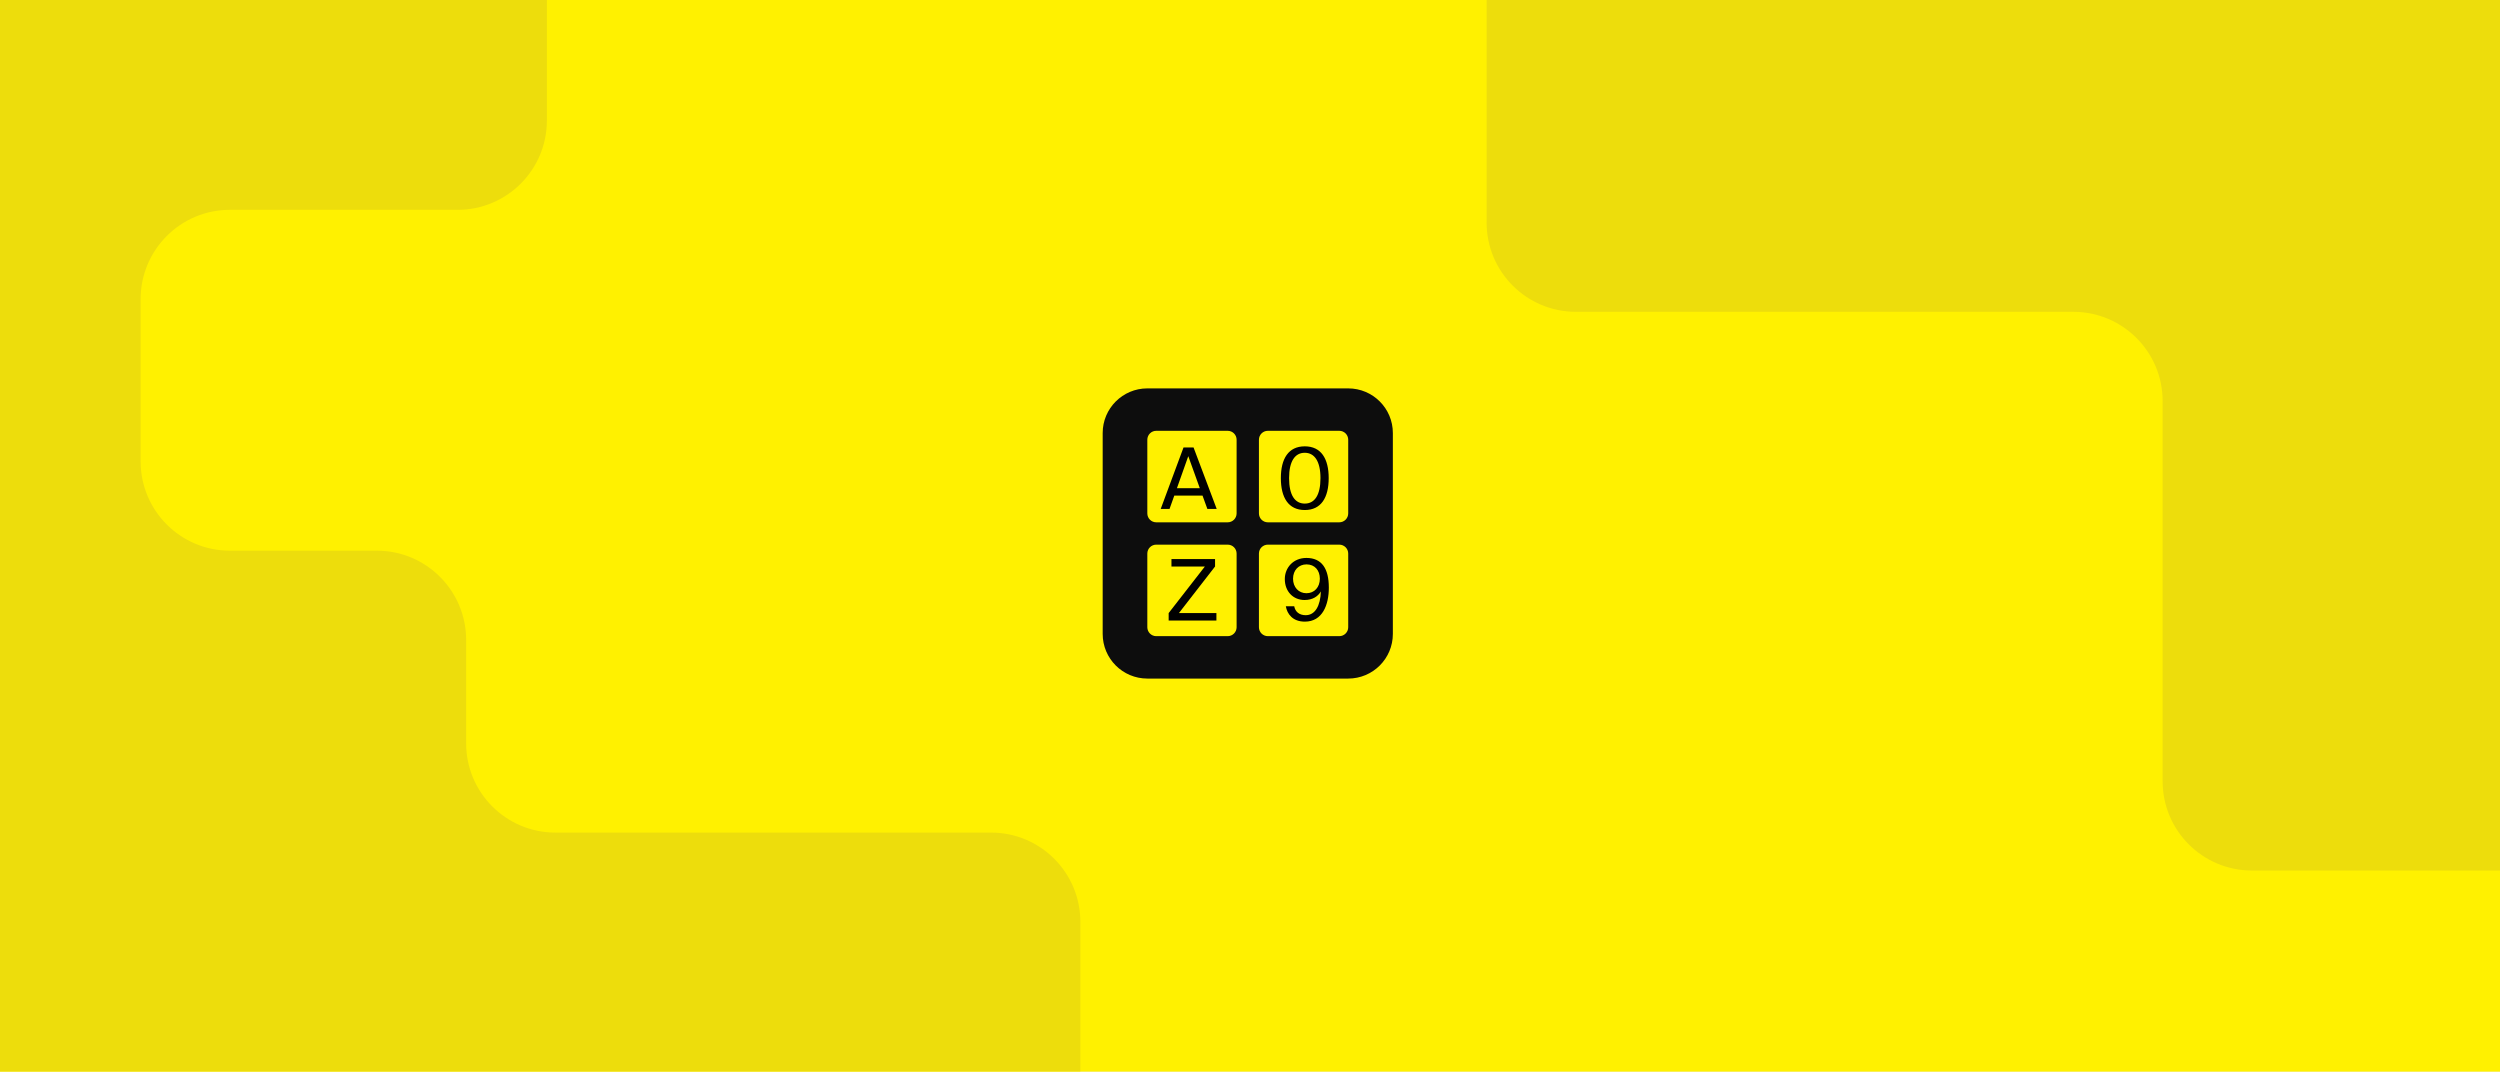
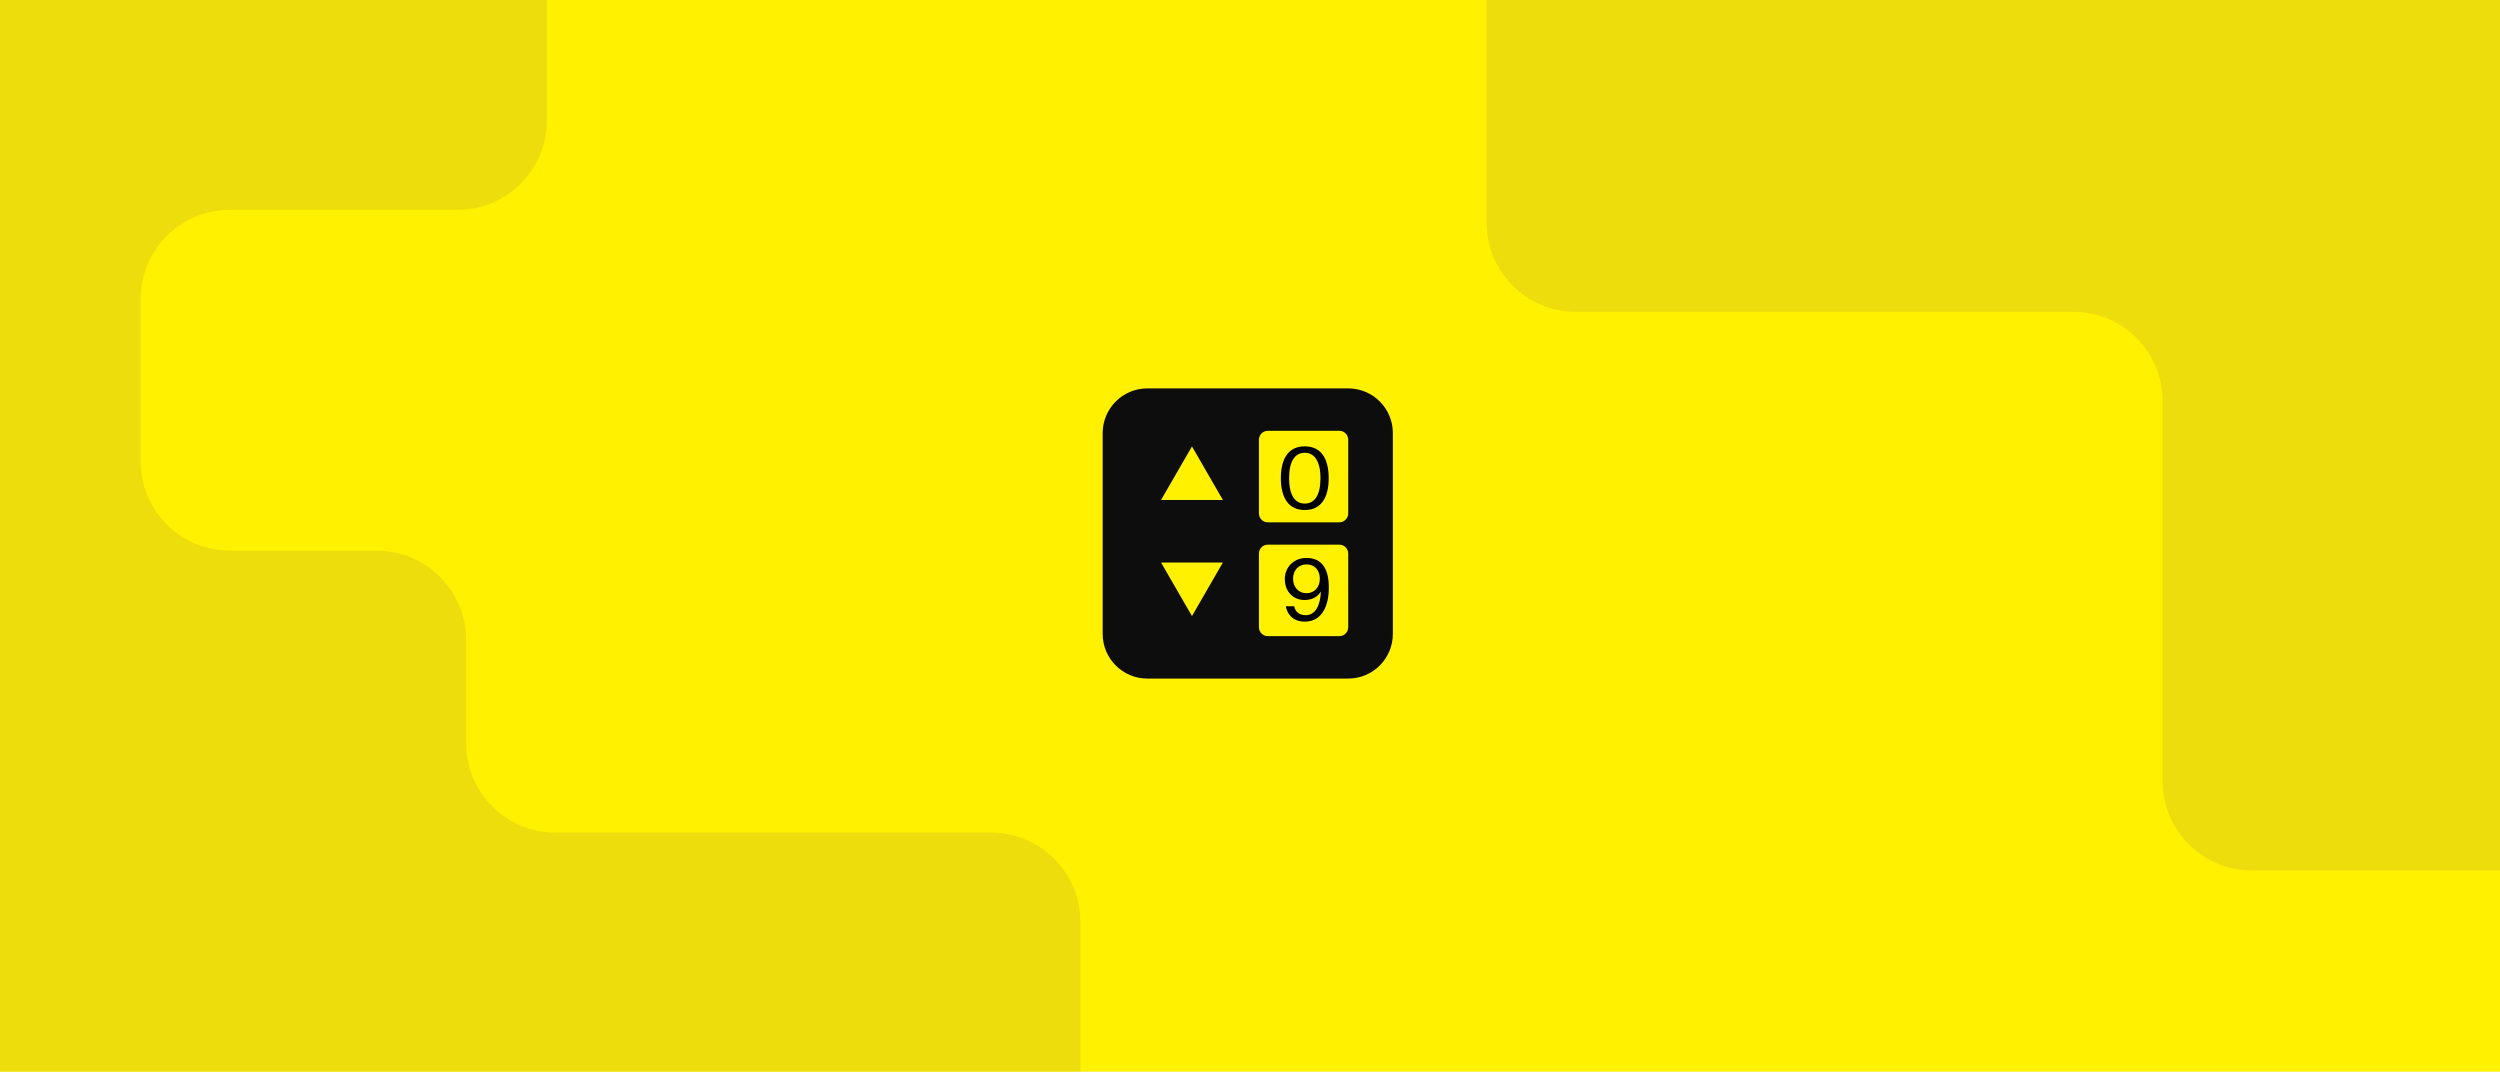
<svg xmlns="http://www.w3.org/2000/svg" width="560" height="240" viewBox="0 0 560 240" fill="none">
  <g clip-path="url(#clip0_8483_38537)">
    <rect width="560" height="240" fill="#FFF100" />
    <g clip-path="url(#clip1_8483_38537)">
      <rect width="560" height="240" fill="#FFF100" />
      <path d="M333 49.847L333 -1C333 -12.046 341.954 -21 353 -21L583 -21C594.046 -21 603 -12.046 603 -1L603 175C603 186.046 594.046 195 583 195L504.429 195C493.383 195 484.429 186.046 484.429 175L484.429 89.847C484.429 78.801 475.474 69.847 464.429 69.847L353 69.847C341.954 69.847 333 60.893 333 49.847Z" fill="#EDDD0C" />
      <path d="M84.416 123.352L51.5 123.352C40.454 123.352 31.5 114.397 31.5 103.352L31.5 67C31.5 55.954 40.454 47 51.5 47L102.5 47C113.546 47 122.5 38.046 122.5 27L122.5 -34C122.5 -45.046 113.546 -54 102.5 -54L-26 -54C-37.046 -54 -46 -45.046 -46 -34L-46 241.5C-46 252.546 -37.046 261.5 -26 261.5L222 261.5C233.046 261.5 242 252.546 242 241.5L242 206.5C242 195.454 233.046 186.5 222 186.5L124.416 186.5C113.371 186.5 104.416 177.546 104.416 166.5L104.416 143.352C104.416 132.306 95.462 123.352 84.416 123.352Z" fill="#EDDD0C" />
    </g>
    <rect x="247" y="87" width="65" height="65" rx="10" fill="#0D0D0D" />
-     <rect x="257" y="96.5" width="20" height="20.5" rx="2" fill="#FFF100" />
-     <rect x="257" y="122" width="20" height="20.5" rx="2" fill="#FFF100" />
    <rect x="282" y="96.5" width="20" height="20.5" rx="2" fill="#FFF100" />
    <rect x="282" y="122" width="20" height="20.5" rx="2" fill="#FFF100" />
    <path d="M295.785 107.103C295.785 103.284 294.417 101.422 292.27 101.422C290.085 101.422 288.755 103.284 288.755 107.103C288.755 110.96 290.085 112.803 292.27 112.803C294.455 112.803 295.785 110.96 295.785 107.103ZM297.628 107.103C297.628 111.454 295.937 114.247 292.27 114.247C288.603 114.247 286.912 111.454 286.912 107.103C286.912 102.752 288.603 99.978 292.27 99.978C295.937 99.978 297.628 102.752 297.628 107.103Z" fill="black" />
    <path d="M295.645 129.633C295.645 127.733 294.486 126.422 292.662 126.422C290.876 126.422 289.641 127.752 289.641 129.633C289.641 131.514 290.876 132.882 292.643 132.882C294.448 132.882 295.645 131.514 295.645 129.633ZM292.472 137.803C294.6 137.803 295.778 135.675 295.873 132.483C295.246 133.566 294.049 134.402 292.225 134.402C289.679 134.402 287.798 132.502 287.798 129.709C287.798 127.163 289.698 124.978 292.643 124.978C296.082 124.978 297.659 127.372 297.659 131.628C297.659 135.504 296.234 139.247 292.282 139.247C289.584 139.247 288.33 137.556 288.026 135.808H289.907C290.135 137.043 291.047 137.803 292.472 137.803Z" fill="black" />
-     <path d="M260 114L265.111 100.225H267.353L272.54 114H270.45L269.367 111.017H263.04L261.976 114H260ZM266.175 102.182L263.629 109.364H268.759L266.175 102.182Z" fill="black" />
-     <path d="M272.172 125.225V126.897L264.078 137.328H272.476V139H261.779V137.328L269.892 126.897H262.406V125.225H272.172Z" fill="black" />
+     <path d="M267 100L273.928 112H260.072L267 100Z" fill="#FFF100" />
+     <path d="M267 138L260.072 126H273.928L267 138Z" fill="#FFF100" />
  </g>
  <defs>
    <clipPath id="clip0_8483_38537">
      <rect width="560" height="240" fill="white" />
    </clipPath>
    <clipPath id="clip1_8483_38537">
      <rect width="560" height="240" fill="white" />
    </clipPath>
  </defs>
</svg>
